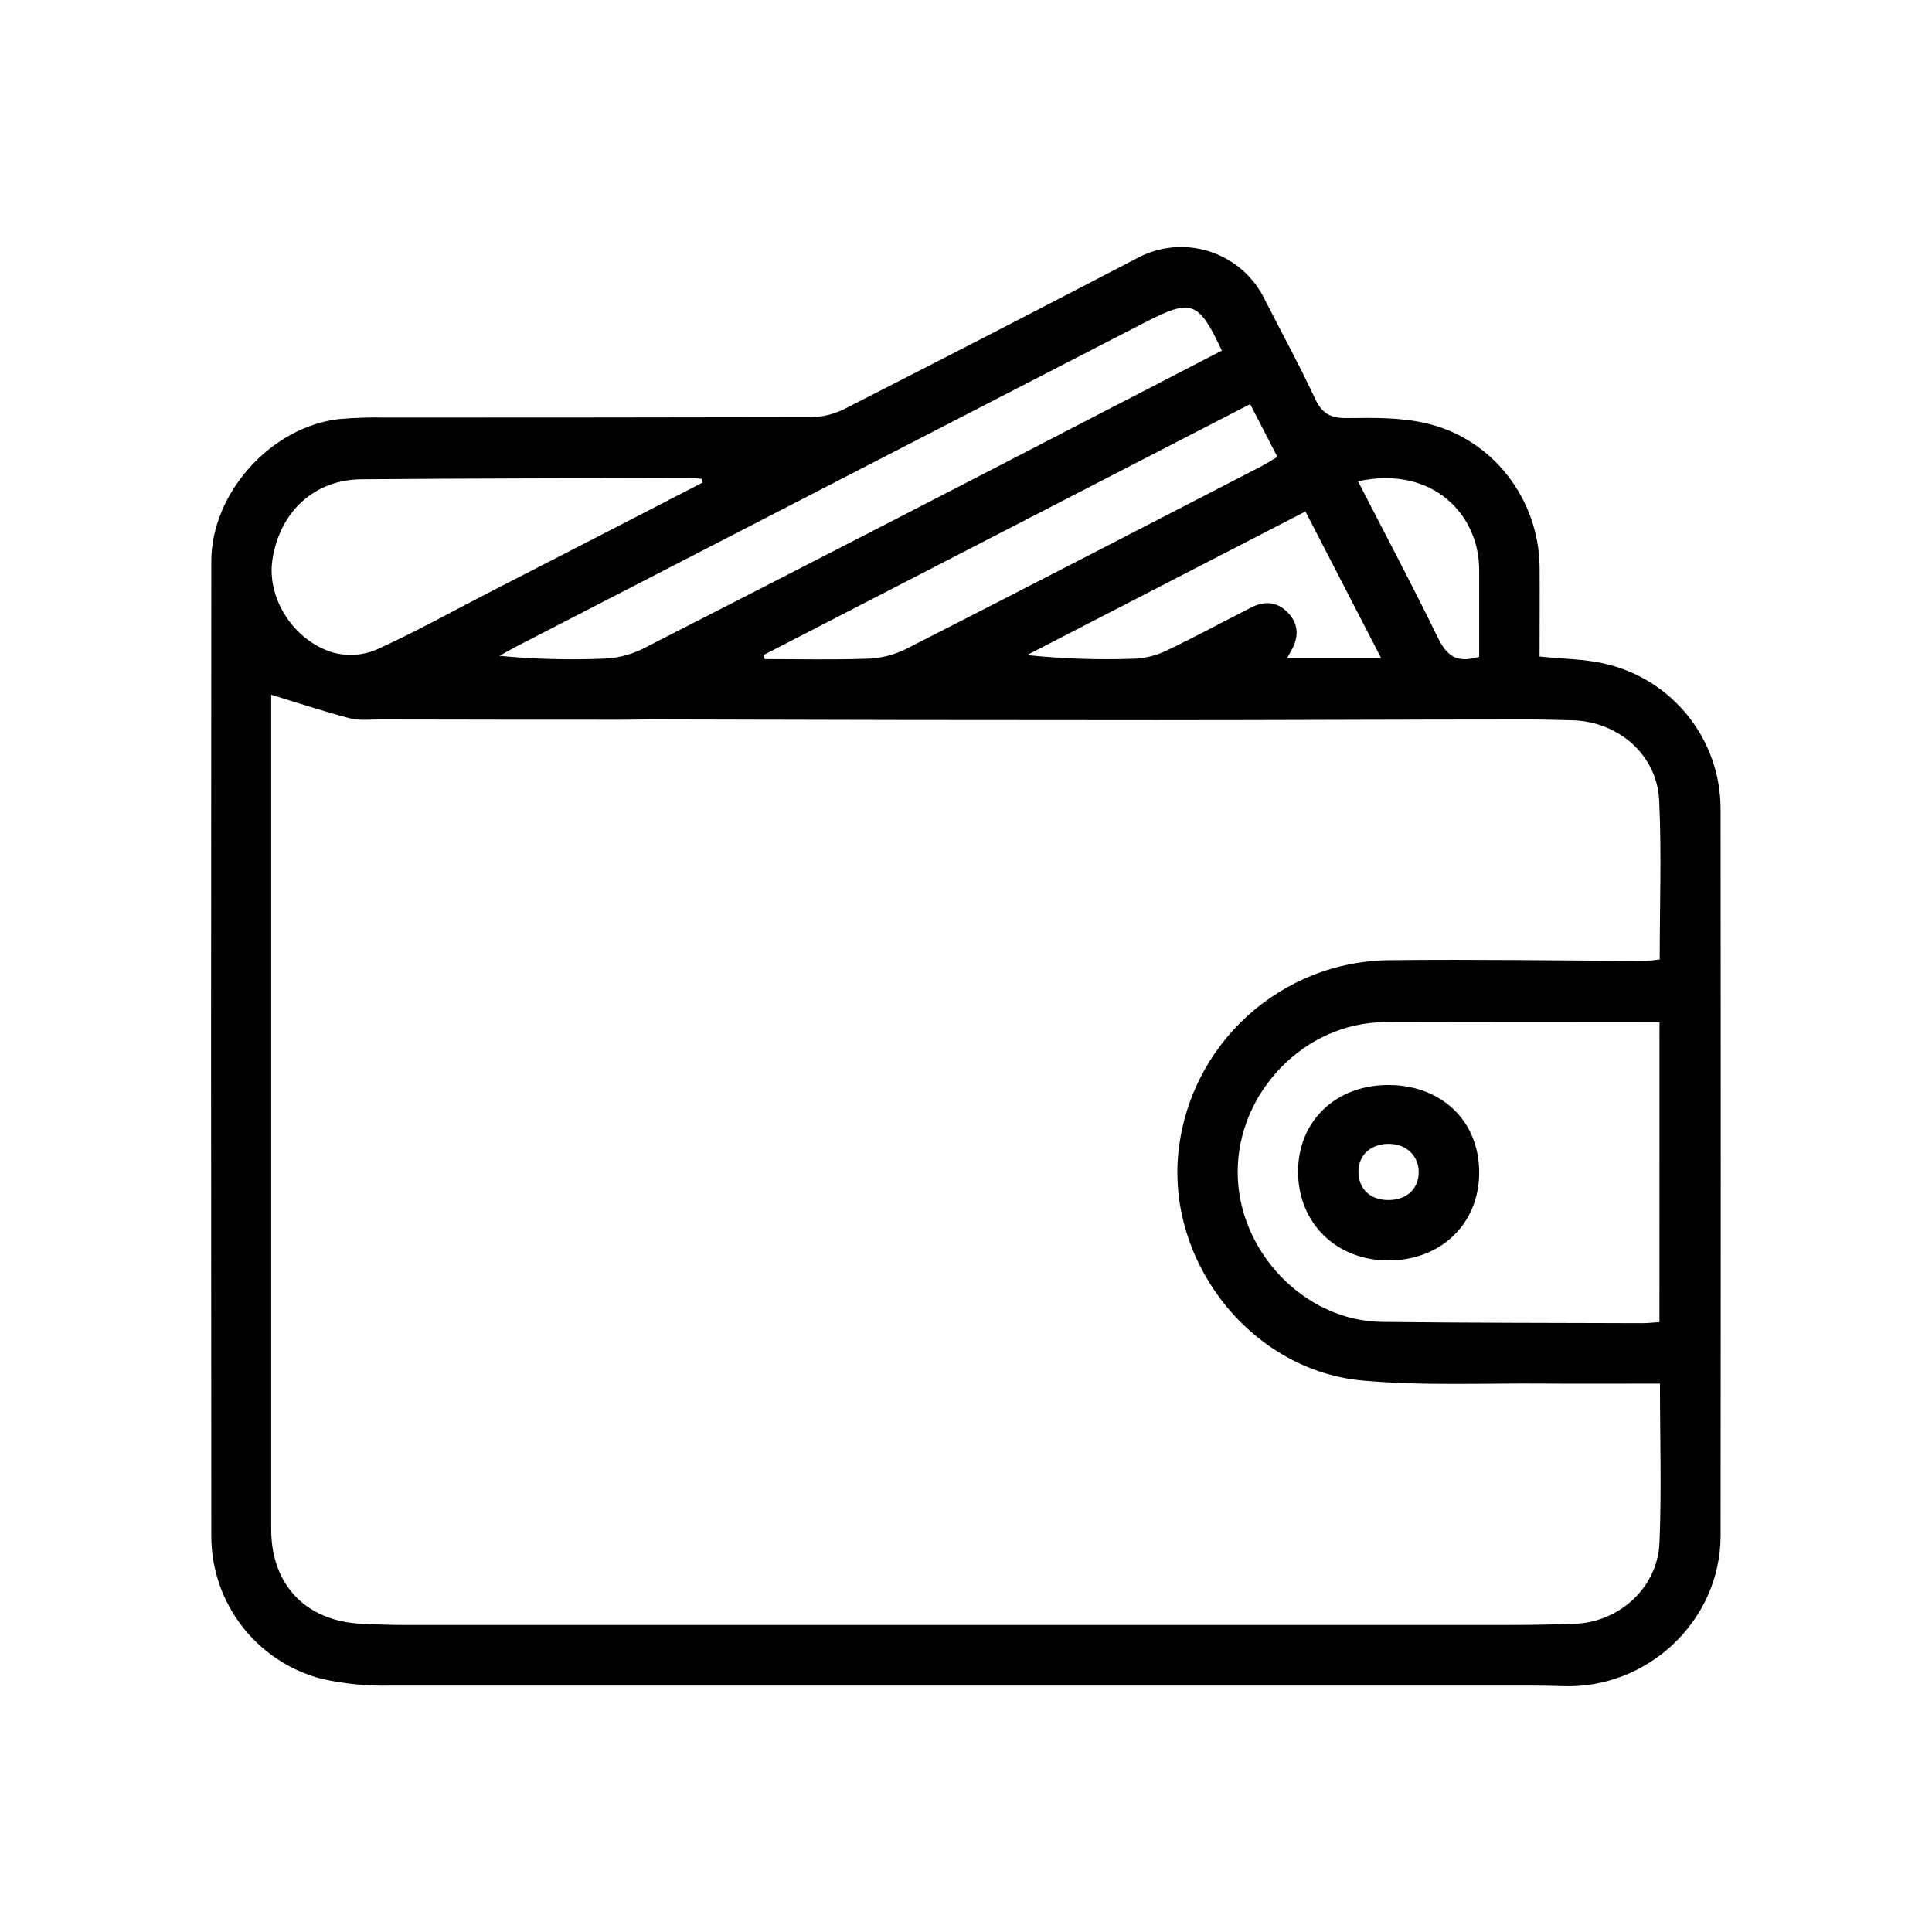
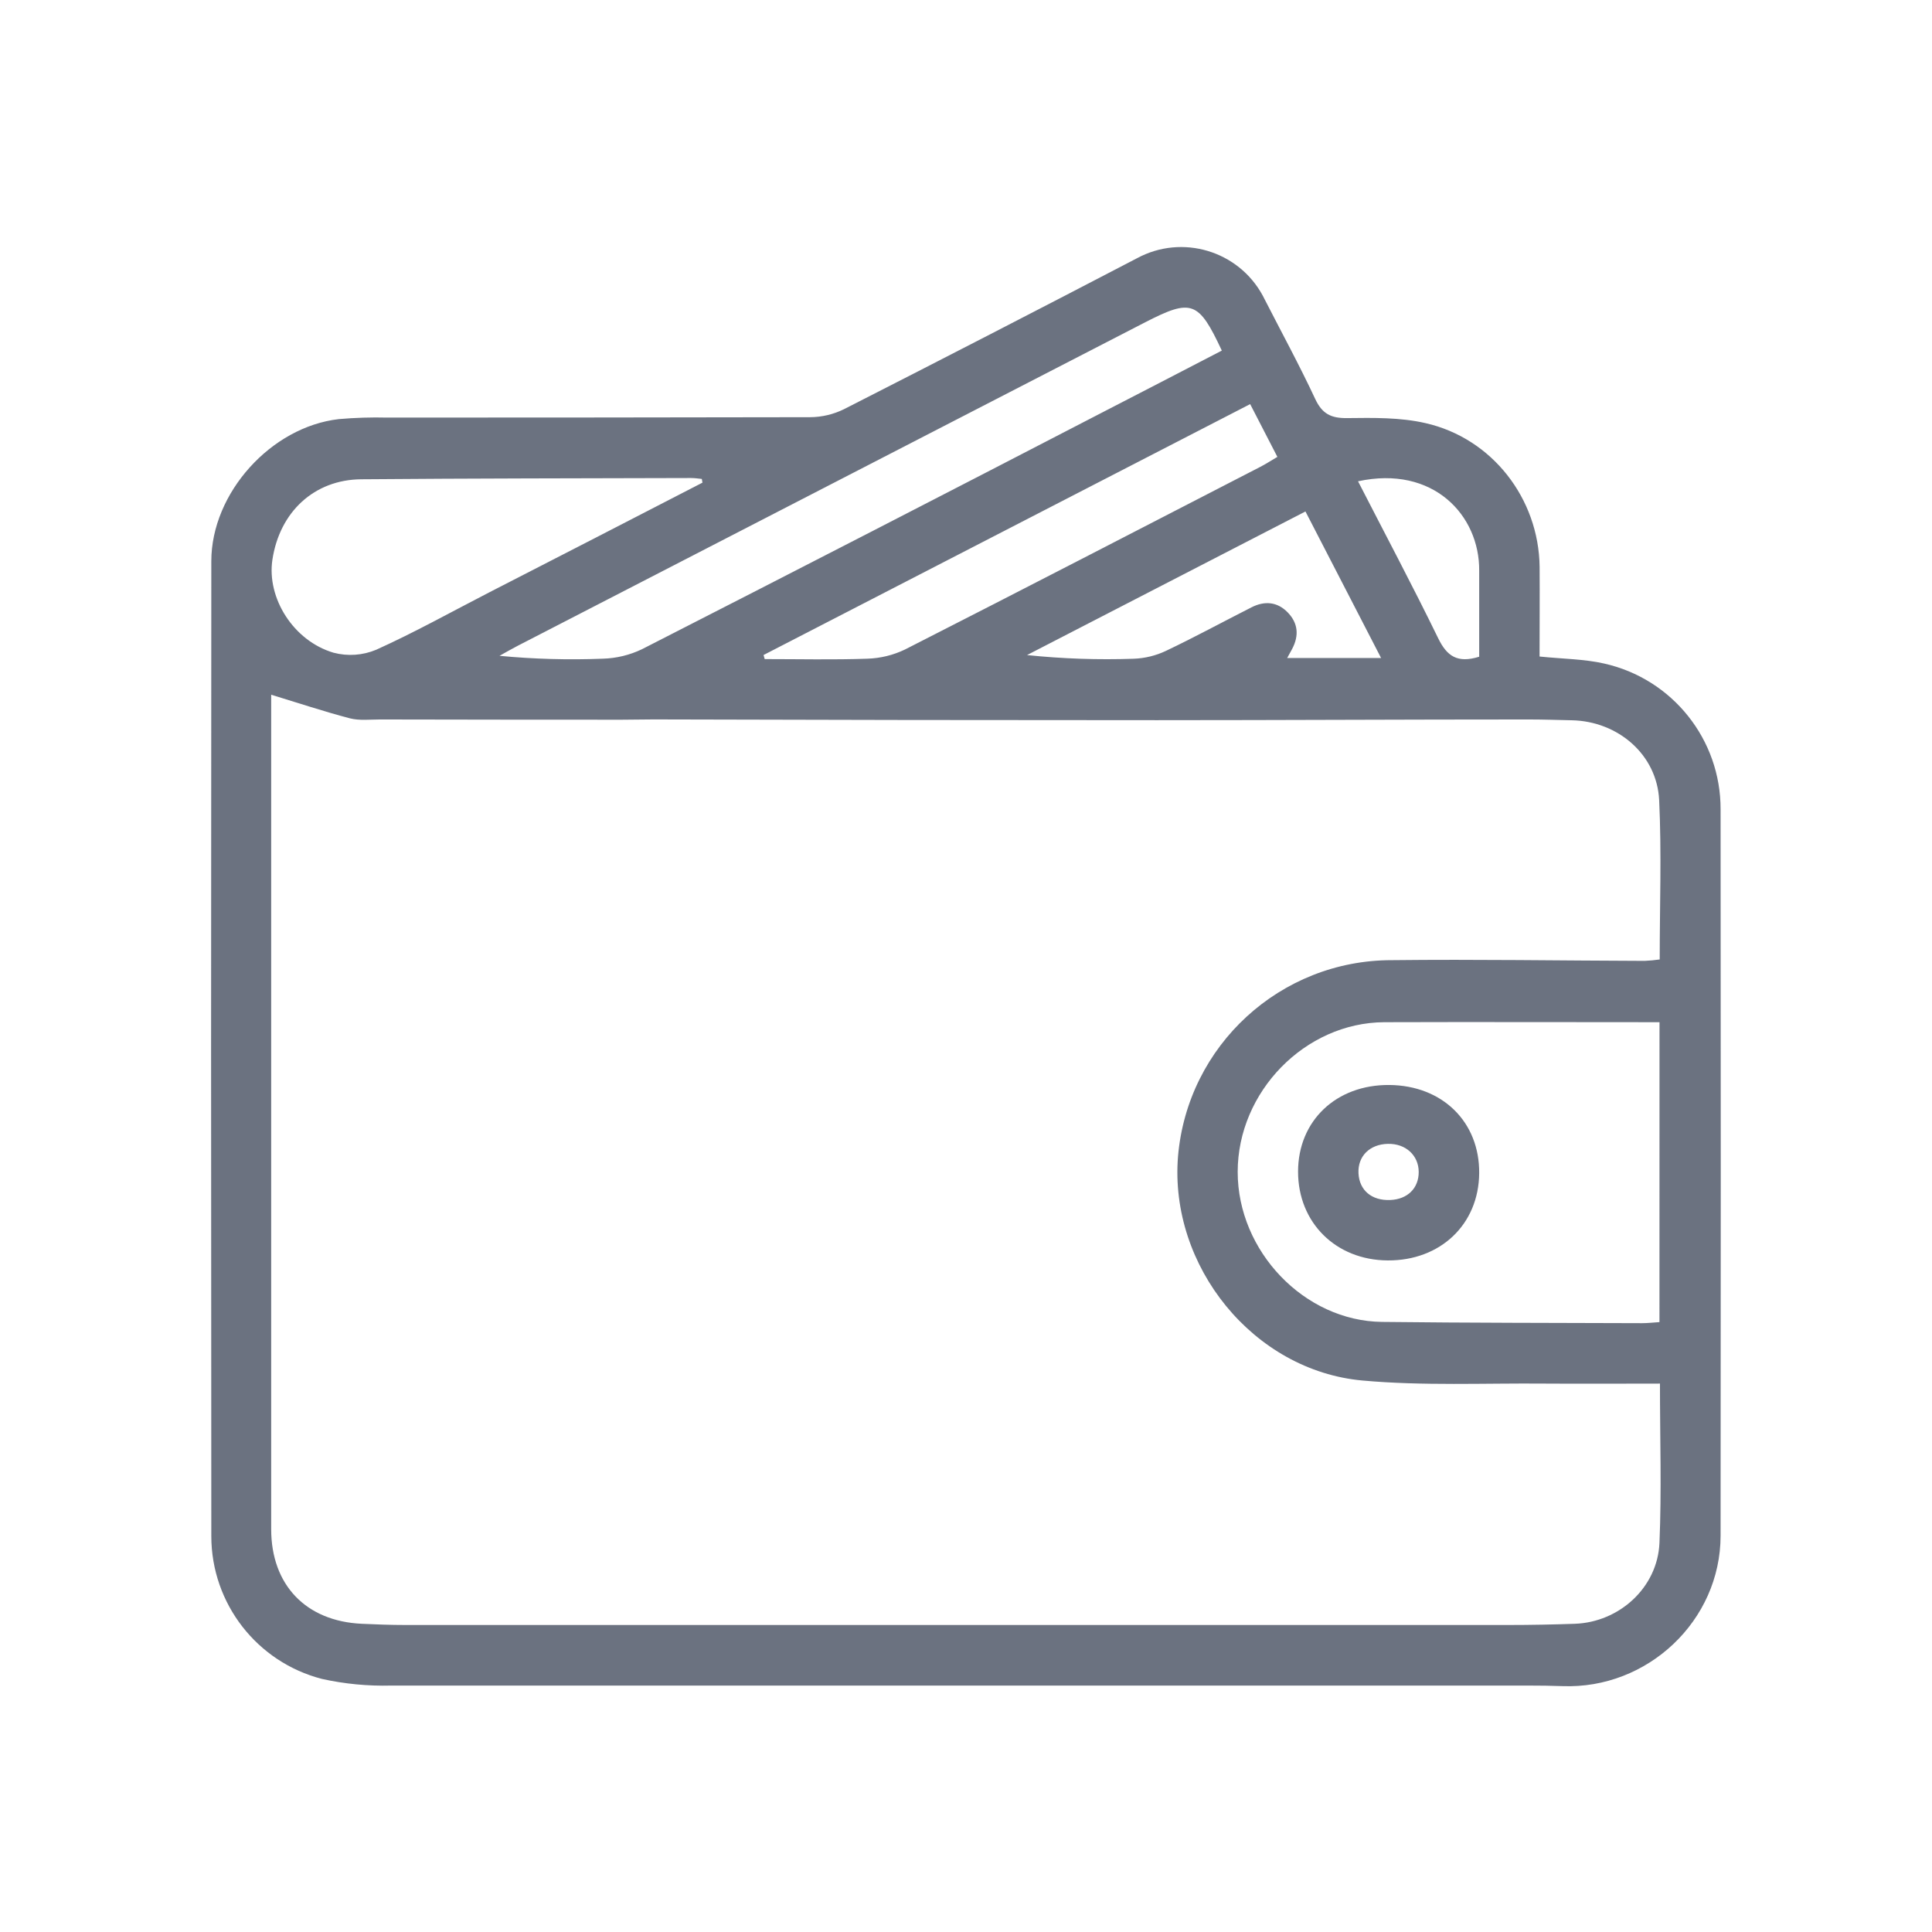
<svg xmlns="http://www.w3.org/2000/svg" id="Layer_1" data-name="Layer 1" viewBox="0 0 384 384">
-   <path d="M306,130.49c4.69.48,8.86.49,12.82,1.39a29.61,29.61,0,0,1,23.16,29q.07,72.17,0,144.33c0,16.92-14.52,30.56-31.42,29.92-2.25-.08-4.5-.11-6.75-.11q-113,0-226.06,0A56.69,56.69,0,0,1,64,333.7a29.32,29.32,0,0,1-22-28.34q-.09-96.92,0-193.82C42,98,53.87,84.83,67.36,83.3A86.16,86.16,0,0,1,77,83q42,0,84-.08a15.45,15.45,0,0,0,6.77-1.6q29.17-14.86,58.23-30a18.45,18.45,0,0,1,25,7.47l.27.53c3.41,6.67,7,13.25,10.15,20,1.38,2.94,3.14,3.82,6.32,3.78,5.2-.06,10.56-.16,15.59,1,13.25,3,22.52,15,22.68,28.57C306.05,118.6,306,124.57,306,130.49ZM329.93,275c-7.85,0-15.33.05-22.8,0-12.11-.11-24.28.48-36.31-.61-21.69-1.95-38.45-22.72-36.68-44.55a42.62,42.62,0,0,1,42.51-39c16.74-.19,33.49.09,50.23.14a29.38,29.38,0,0,0,3-.28c0-10.71.39-21.21-.11-31.67-.44-9.06-8.19-15.67-17.34-15.87-2.87-.06-5.75-.16-8.62-.16-24.61,0-49.22.14-73.83.14q-50,0-100.08-.15c-2.12,0-4.25.06-6.37.06q-24,0-48-.05c-2,0-4.07.26-6-.23-5.21-1.37-10.34-3.08-15.63-4.69V303.93c0,11.11,6.92,18.3,18,18.81,2.87.13,5.74.24,8.61.24h219.4c4.37,0,8.74-.09,13.1-.24,8.82-.31,16.44-7.19,16.82-16.07C330.27,296.34,329.93,286,329.93,275Zm-.09-71.83c-18.5,0-36.61-.06-54.71,0C259.38,203.26,246,217,246,232.93c0,15.76,13.24,29.64,28.7,29.81,17.23.2,34.47.19,51.7.25,1.09,0,2.19-.13,3.43-.21Zm-87-133.5c-4.6-9.85-6-10.35-15.21-5.62l-124.72,64.3c-1.23.63-2.42,1.33-3.63,2a152.77,152.77,0,0,0,20.52.57,19.21,19.21,0,0,0,7.81-1.89q45.49-23.23,90.85-46.73c8.11-4.17,16.17-8.36,24.41-12.63ZM139.62,95.93l-.13-.74c-.71-.07-1.42-.18-2.14-.18-21.85.06-43.69.07-65.54.25-9.37.07-16.24,6.5-17.67,16-1.14,7.59,4.16,16.11,12.15,18.47a13.23,13.23,0,0,0,8.49-.59c7.6-3.43,14.91-7.51,22.34-11.34Q118.38,106.9,139.62,95.93Zm12.14,34.26.23.81c6.81,0,13.63.16,20.43-.08a18.55,18.55,0,0,0,7.46-1.83c23.57-12,47.07-24.16,70.58-36.28,1.07-.55,2.09-1.21,3.43-2l-5.41-10.49Zm107.71-28.53L204.13,130.2a153.11,153.11,0,0,0,21.2.73,16.33,16.33,0,0,0,6.4-1.56c5.74-2.73,11.32-5.77,17-8.65,2.6-1.33,5.13-1.14,7.21,1s2.27,4.61.9,7.23c-.27.51-.55,1-1,1.83H274.5C269.38,120.88,264.51,111.42,259.47,101.66ZM294,130.53V113.42c.09-11-9.14-21-24.08-17.76,5.36,10.45,10.84,20.75,15.95,31.24C287.59,130.4,289.65,131.88,294,130.53Z" />
-   <path d="M275.84,250.52C265.5,250.47,258,243,258,232.88s7.58-17.32,18.14-17.23S294.09,223,294,233.19,286.27,250.58,275.84,250.52Zm0-23.17c-3.59.08-6,2.45-5.83,5.85s2.64,5.46,6.31,5.31c3.45-.14,5.68-2.35,5.66-5.6s-2.56-5.64-6.13-5.56Z" />
+   <defs>
+     <style>.cls-1{fill:#6b7280;}</style>
+   </defs>
+   <path class="cls-1" d="M306,130.49c4.69.48,8.86.49,12.82,1.39a29.61,29.61,0,0,1,23.16,29q.07,72.17,0,144.33c0,16.92-14.52,30.56-31.42,29.92-2.25-.08-4.5-.11-6.75-.11q-113,0-226.06,0A56.69,56.69,0,0,1,64,333.7a29.32,29.32,0,0,1-22-28.34q-.09-96.92,0-193.82C42,98,53.87,84.83,67.36,83.3A86.16,86.16,0,0,1,77,83q42,0,84-.08a15.45,15.45,0,0,0,6.77-1.6q29.17-14.86,58.23-30a18.45,18.45,0,0,1,25,7.47l.27.53c3.41,6.67,7,13.25,10.15,20,1.38,2.94,3.14,3.82,6.32,3.78,5.2-.06,10.56-.16,15.59,1,13.25,3,22.52,15,22.68,28.57C306.05,118.6,306,124.57,306,130.49ZM329.93,275c-7.85,0-15.33.05-22.8,0-12.11-.11-24.28.48-36.31-.61-21.69-1.95-38.45-22.72-36.68-44.55a42.62,42.62,0,0,1,42.51-39c16.74-.19,33.49.09,50.23.14a29.38,29.38,0,0,0,3-.28c0-10.71.39-21.21-.11-31.67-.44-9.06-8.19-15.67-17.34-15.87-2.87-.06-5.75-.16-8.62-.16-24.61,0-49.22.14-73.83.14q-50,0-100.08-.15c-2.12,0-4.25.06-6.37.06q-24,0-48-.05c-2,0-4.07.26-6-.23-5.21-1.37-10.34-3.08-15.63-4.69V303.93c0,11.11,6.92,18.3,18,18.81,2.87.13,5.74.24,8.61.24h219.4c4.37,0,8.74-.09,13.1-.24,8.82-.31,16.44-7.19,16.82-16.07C330.27,296.34,329.93,286,329.93,275Zm-.09-71.83c-18.5,0-36.61-.06-54.71,0C259.38,203.26,246,217,246,232.93c0,15.76,13.24,29.64,28.7,29.81,17.23.2,34.47.19,51.7.25,1.09,0,2.19-.13,3.43-.21Zm-87-133.5c-4.6-9.85-6-10.35-15.21-5.62l-124.72,64.3c-1.23.63-2.42,1.33-3.63,2a152.77,152.77,0,0,0,20.52.57,19.21,19.21,0,0,0,7.81-1.89q45.49-23.23,90.85-46.73c8.11-4.17,16.17-8.36,24.41-12.63ZM139.62,95.93l-.13-.74c-.71-.07-1.42-.18-2.14-.18-21.85.06-43.69.07-65.54.25-9.37.07-16.24,6.5-17.67,16-1.14,7.59,4.16,16.11,12.15,18.47a13.23,13.23,0,0,0,8.49-.59c7.6-3.43,14.91-7.51,22.34-11.34Q118.38,106.9,139.62,95.93Zm12.14,34.26.23.81c6.81,0,13.63.16,20.43-.08a18.55,18.55,0,0,0,7.46-1.83c23.57-12,47.07-24.16,70.58-36.28,1.07-.55,2.09-1.21,3.43-2l-5.41-10.49Zm107.71-28.53L204.13,130.2a153.11,153.11,0,0,0,21.2.73,16.33,16.33,0,0,0,6.4-1.56c5.74-2.73,11.32-5.77,17-8.65,2.6-1.33,5.13-1.14,7.21,1s2.27,4.61.9,7.23c-.27.51-.55,1-1,1.83H274.5C269.38,120.88,264.51,111.42,259.47,101.66ZM294,130.53V113.42c.09-11-9.14-21-24.08-17.76,5.36,10.45,10.84,20.75,15.95,31.24C287.59,130.4,289.65,131.88,294,130.53Z" />
+   <path class="cls-1" d="M275.84,250.52C265.5,250.47,258,243,258,232.88s7.58-17.32,18.14-17.23S294.09,223,294,233.19,286.27,250.58,275.84,250.52Zm0-23.17c-3.59.08-6,2.45-5.83,5.85s2.64,5.46,6.31,5.31c3.45-.14,5.68-2.35,5.66-5.6s-2.56-5.64-6.13-5.56Z" />
</svg>
